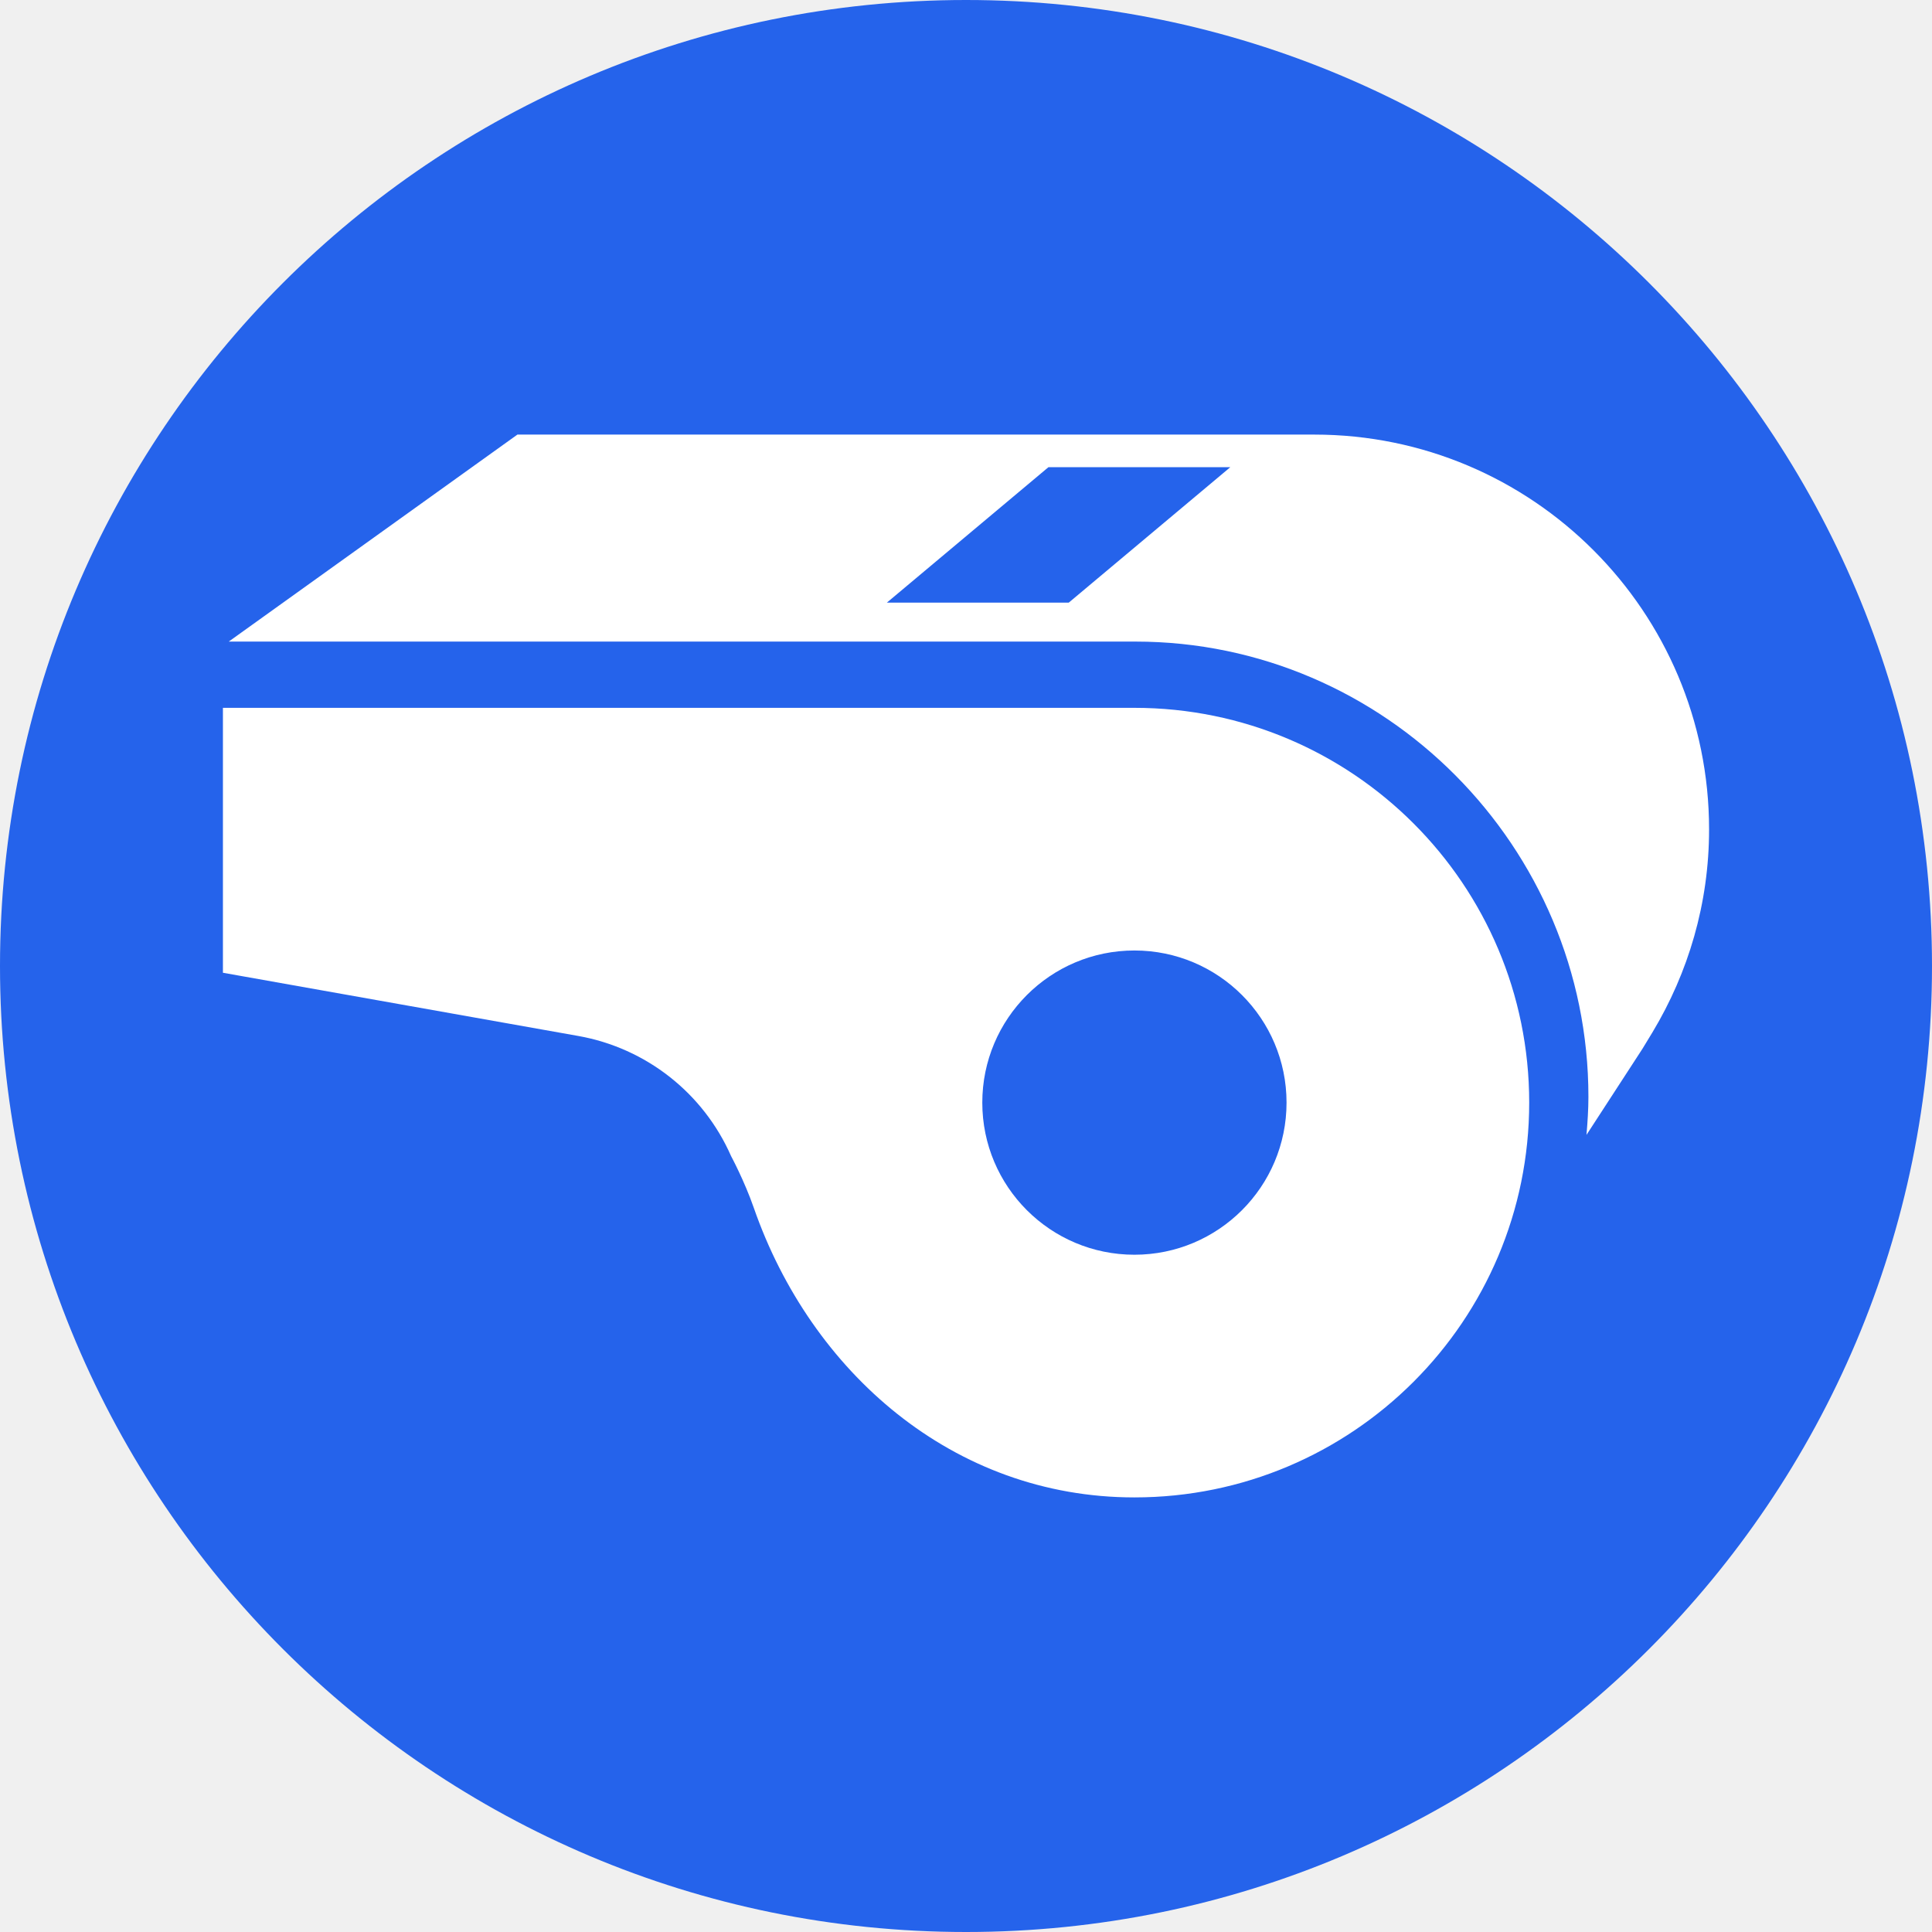
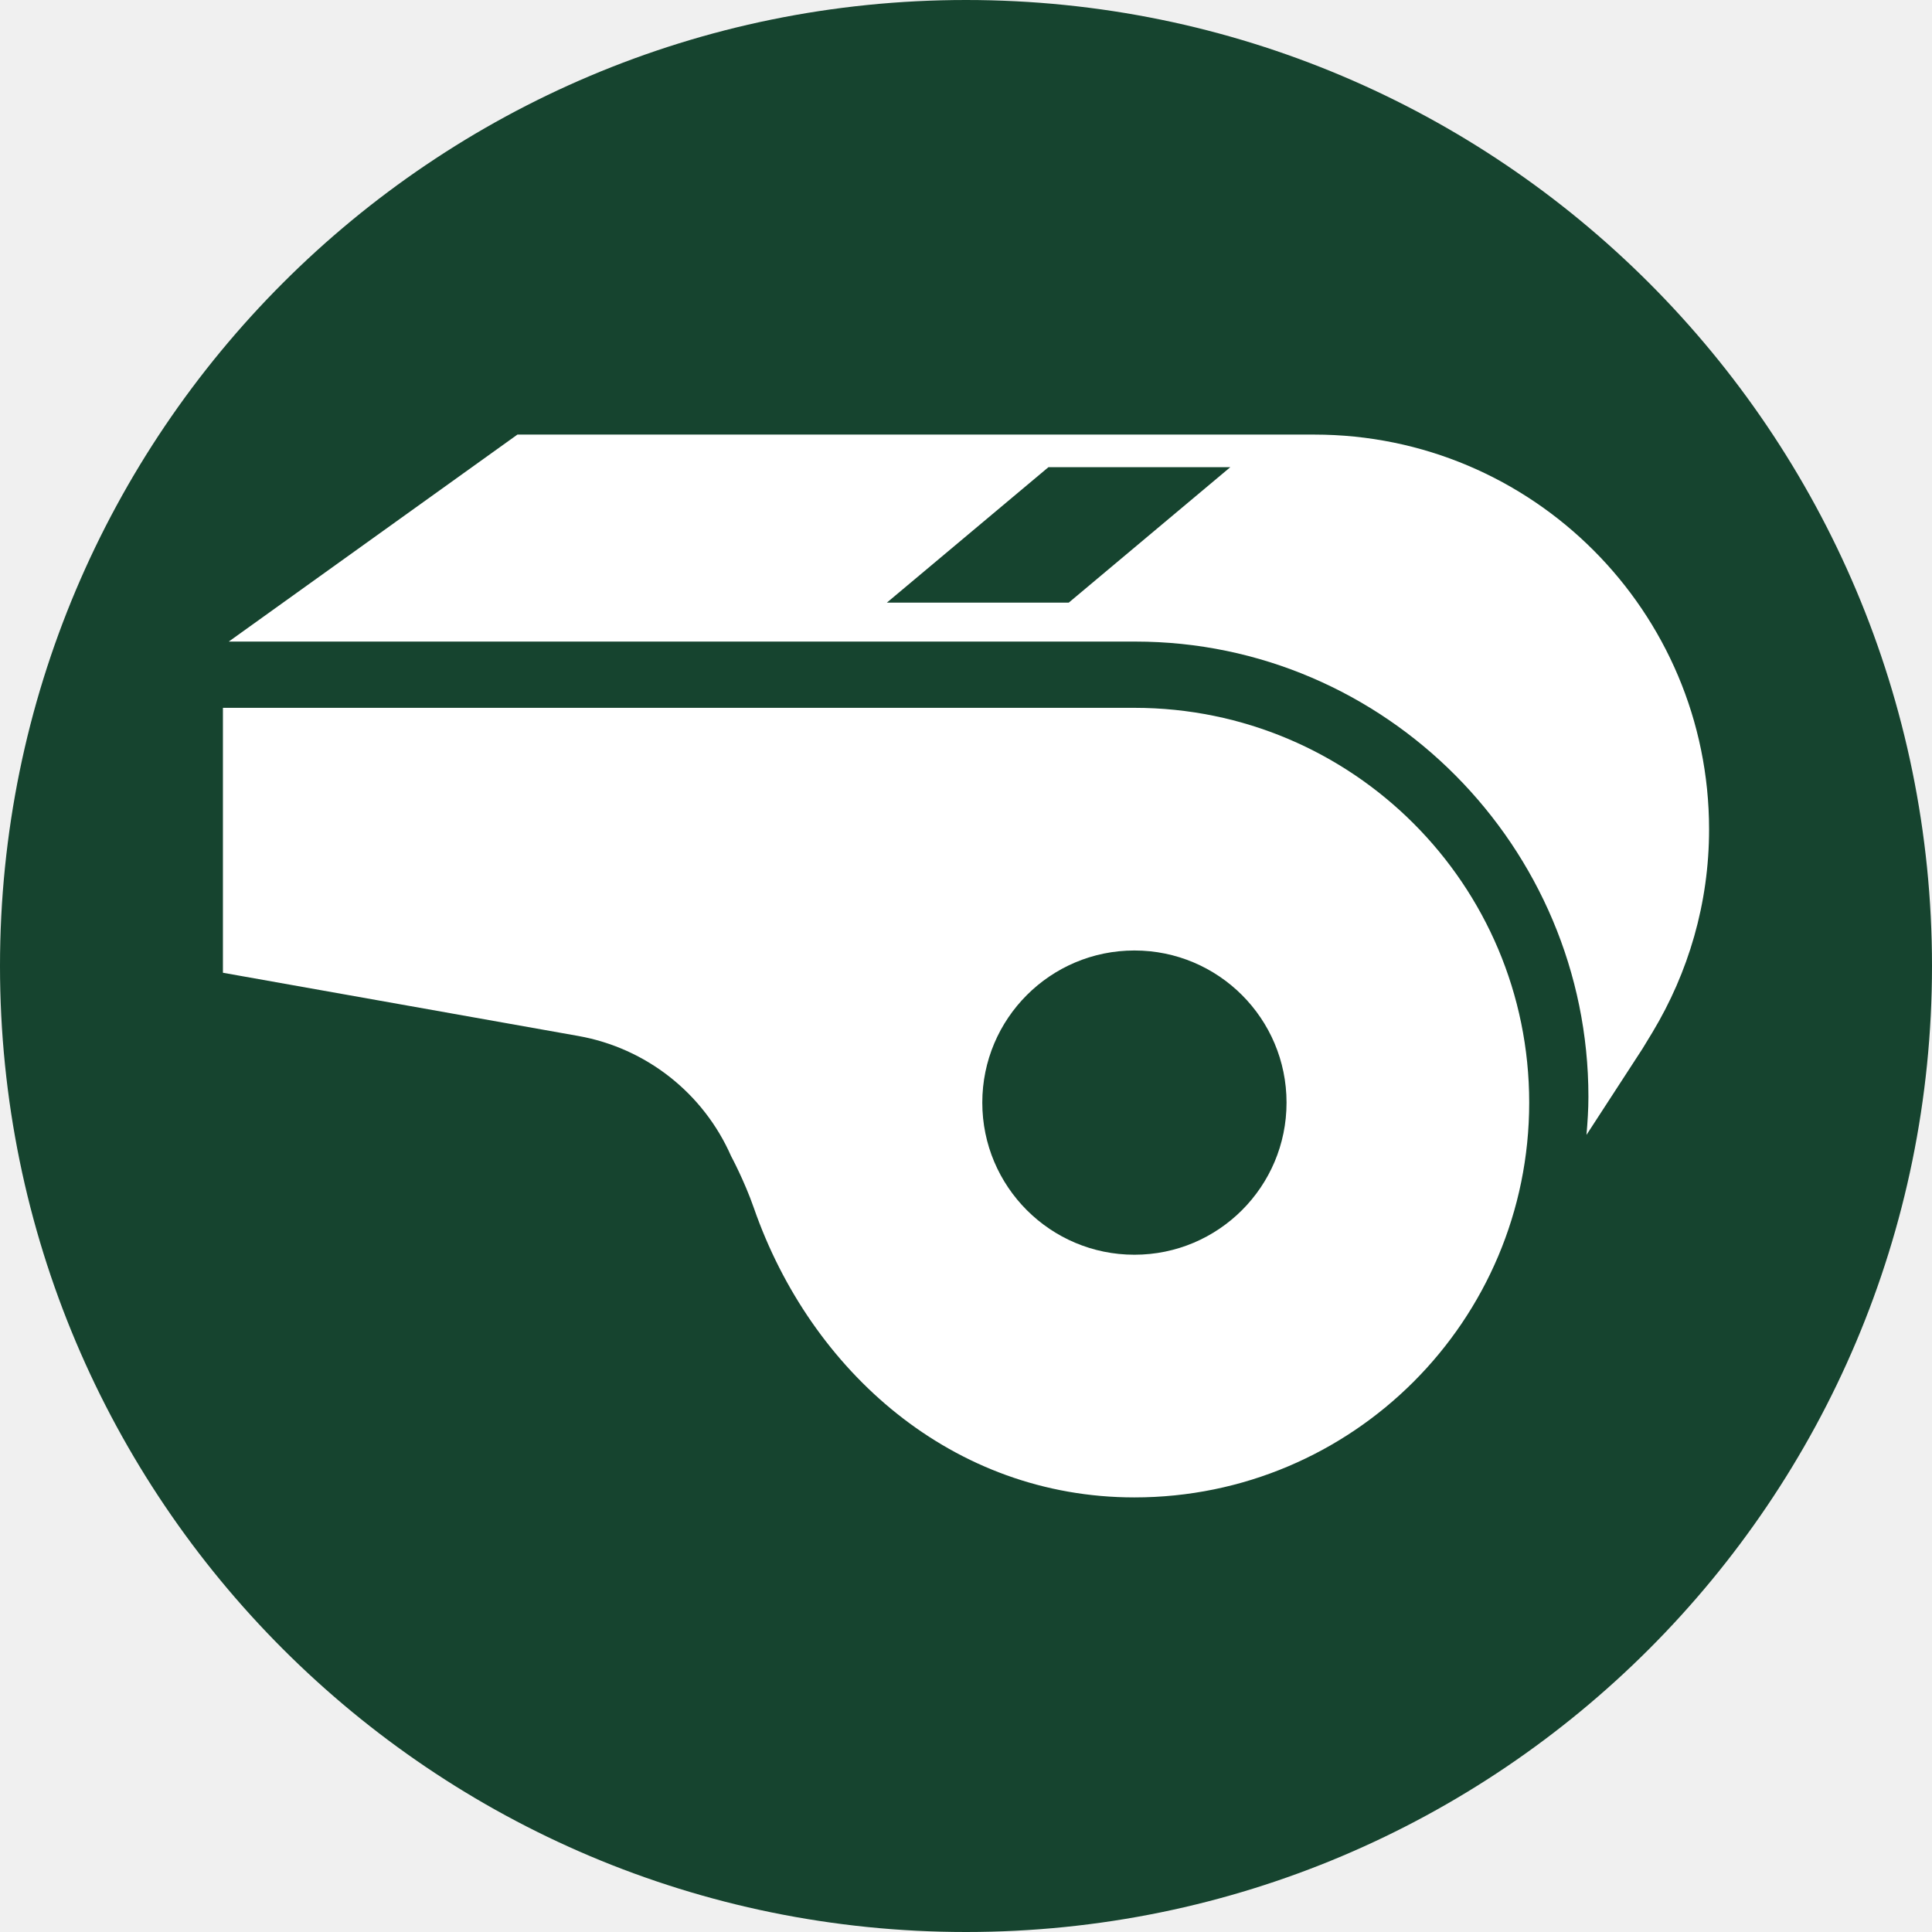
<svg xmlns="http://www.w3.org/2000/svg" height="800px" width="800px" version="1.1" id="_x32_" viewBox="-76.8 -76.8 665.60 665.60" xml:space="preserve" fill="#000000">
  <g id="SVGRepo_bgCarrier" stroke-width="0">
-     <rect x="-76.8" y="-76.8" width="665.60" height="665.60" rx="332.8" fill="#2563eb" strokewidth="0" />
+     <rect x="-76.8" y="-76.8" width="665.60" height="665.60" rx="332.8" fill="#16442F" strokewidth="0" />
  </g>
  <g id="SVGRepo_tracerCarrier" stroke-linecap="round" stroke-linejoin="round" />
  <g id="SVGRepo_iconCarrier">
    <style type="text/css"> .st0{fill:#ffffff;} </style>
    <g>
      <path class="st0" d="M314.022,167.059c-21.788,0-41.358,0-60.564,0H0v91.268l122.43,21.778c23.356,4.153,43.101,19.682,52.644,41.4 c0,0,4.585,8.504,7.837,17.85c19.608,56.341,68.563,99.722,131.111,99.722c75.117,0,136.009-60.897,136.009-136.01 C450.031,227.956,389.139,167.059,314.022,167.059z M314.022,355.472c-28.945,0-52.408-23.464-52.408-52.404 c0-28.939,23.464-52.413,52.408-52.413c28.944,0,52.408,23.474,52.408,52.413C366.43,332.008,342.966,355.472,314.022,355.472z" />
      <path class="st0" d="M375.991,72.922c-40.945,0-274.535,0-274.535,0L2.008,144.233h145.575h125.84h40.94 c86.056,0,156.068,70.772,156.068,156.828c0,4.428-0.299,8.787-0.666,13.127l18.839-28.988c0.166-0.245,0.318-0.5,0.48-0.744 l3.478-5.721C504.824,258.307,512,234.491,512,208.932C512,133.82,451.108,72.922,375.991,72.922z M291.391,130.821h-62.66 l55.66-46.662h62.66L291.391,130.821z" />
    </g>
  </g>
</svg>
